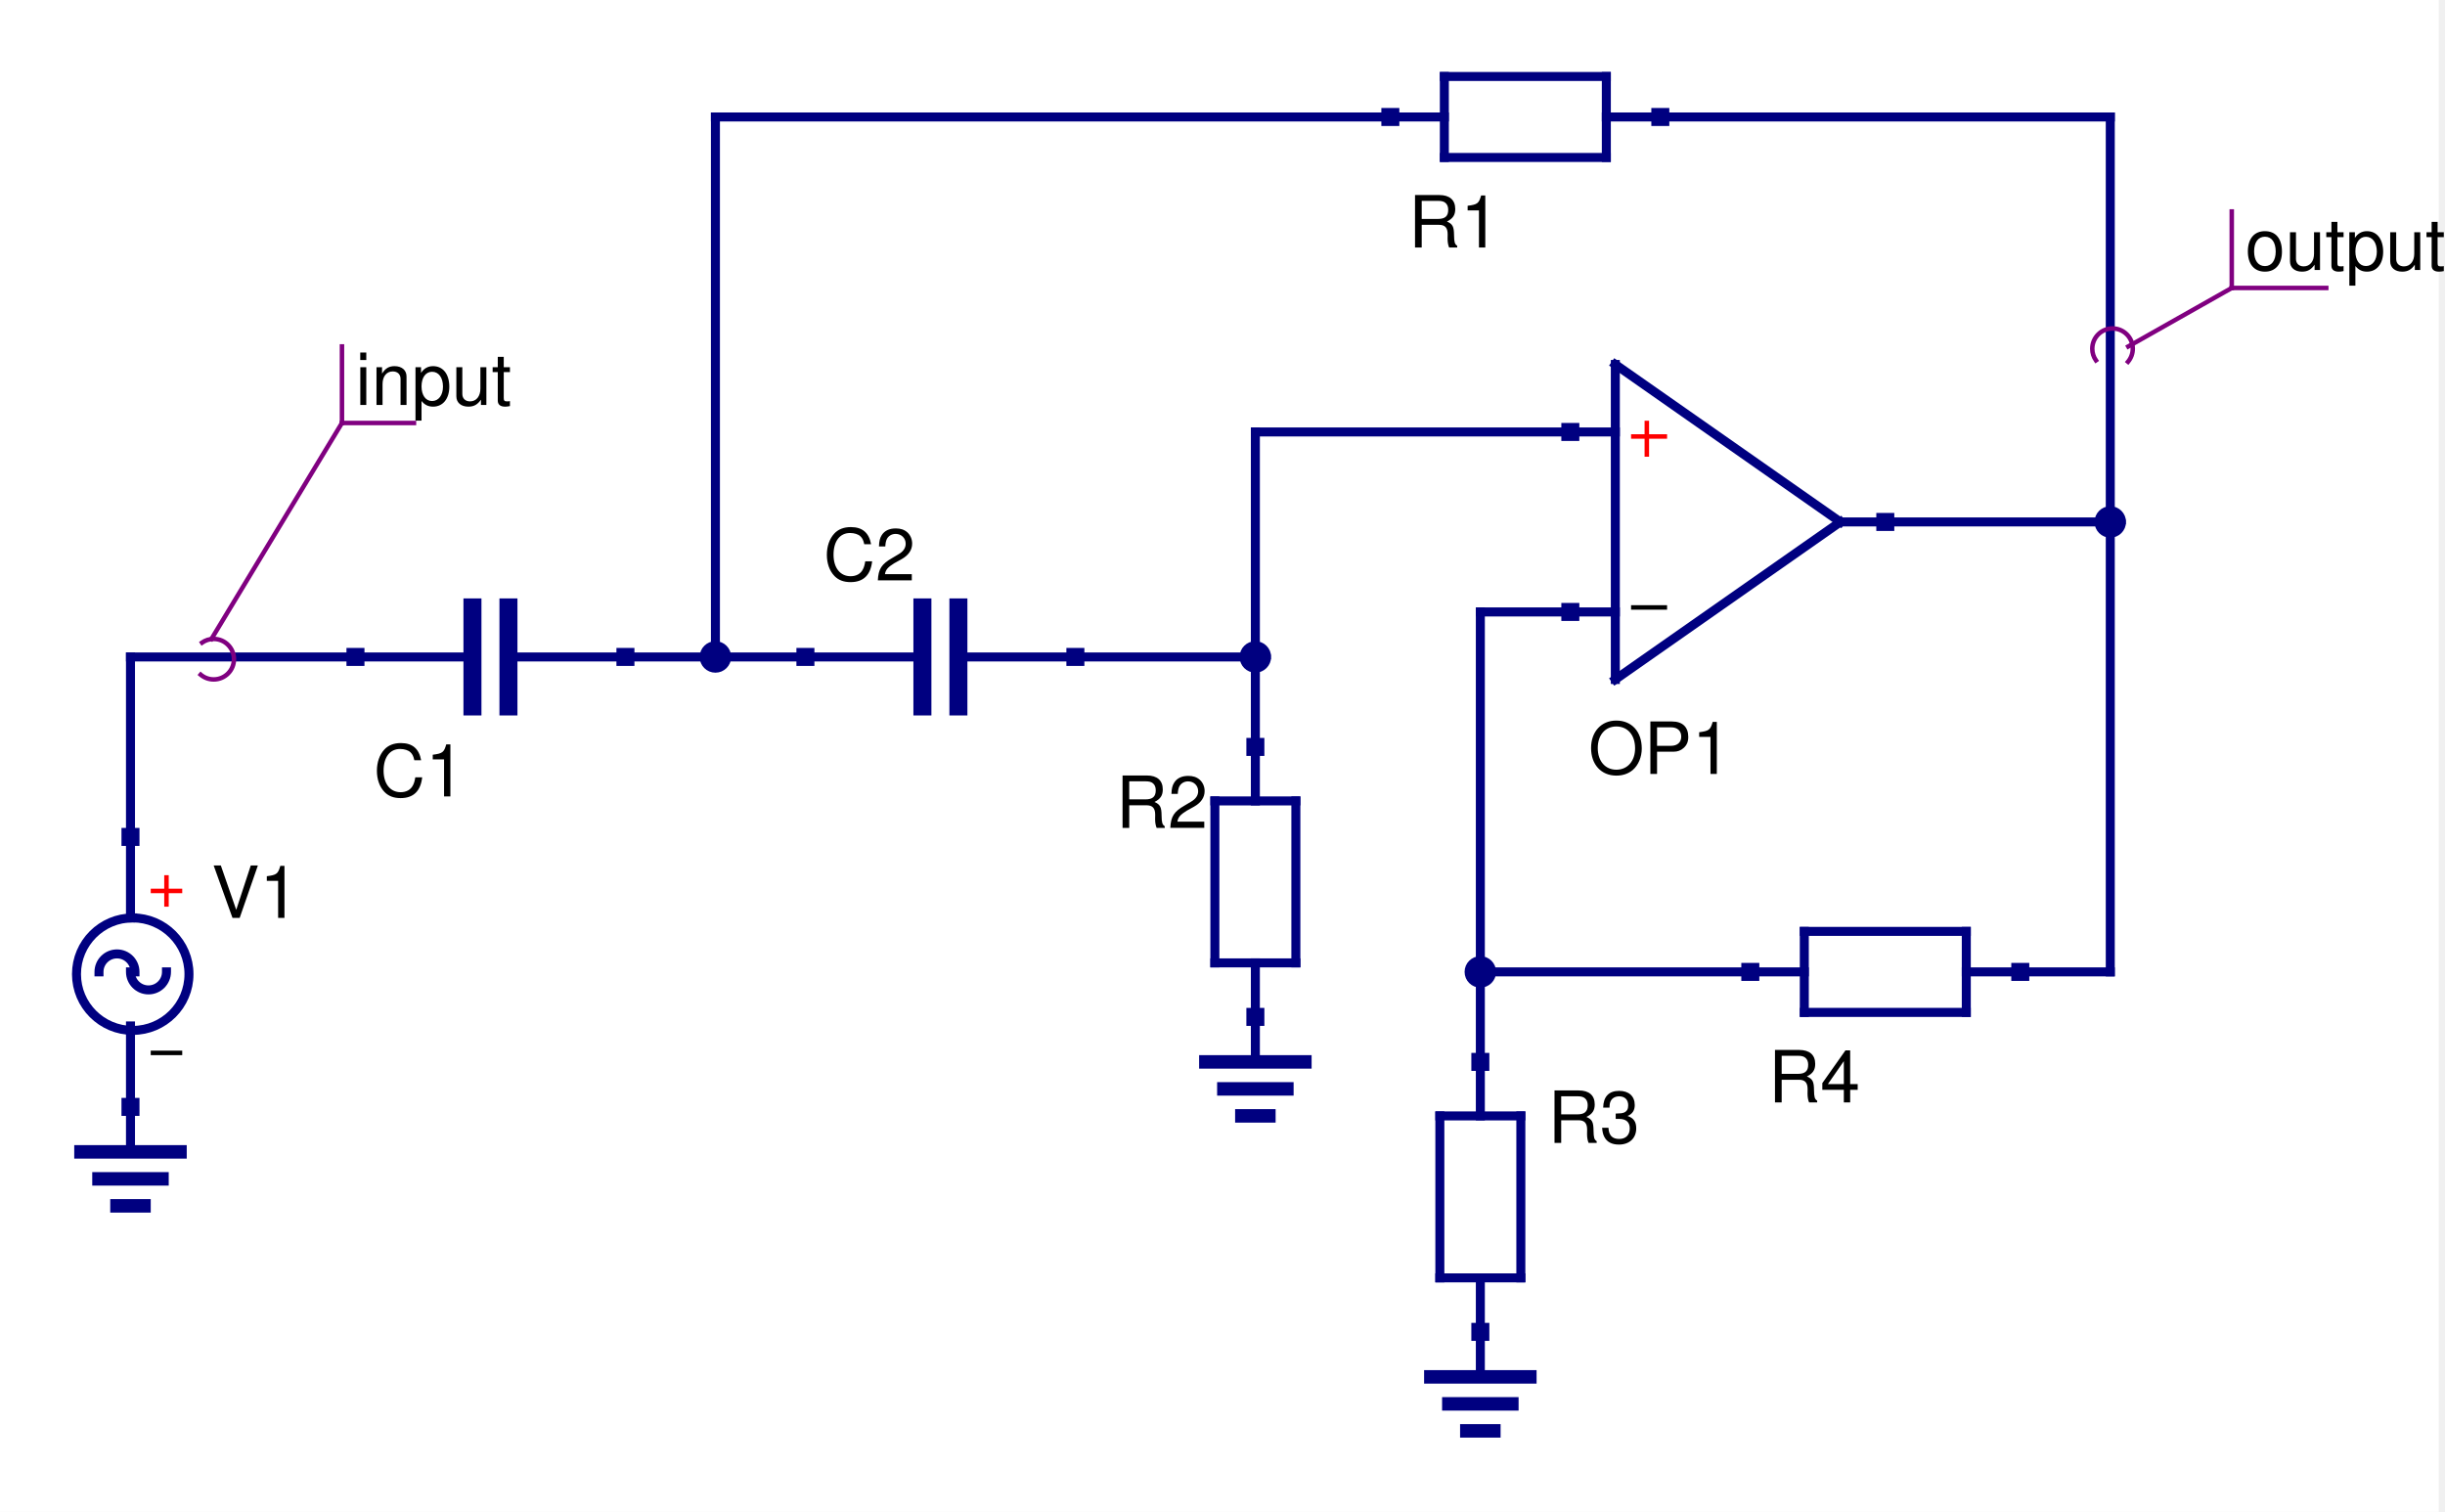
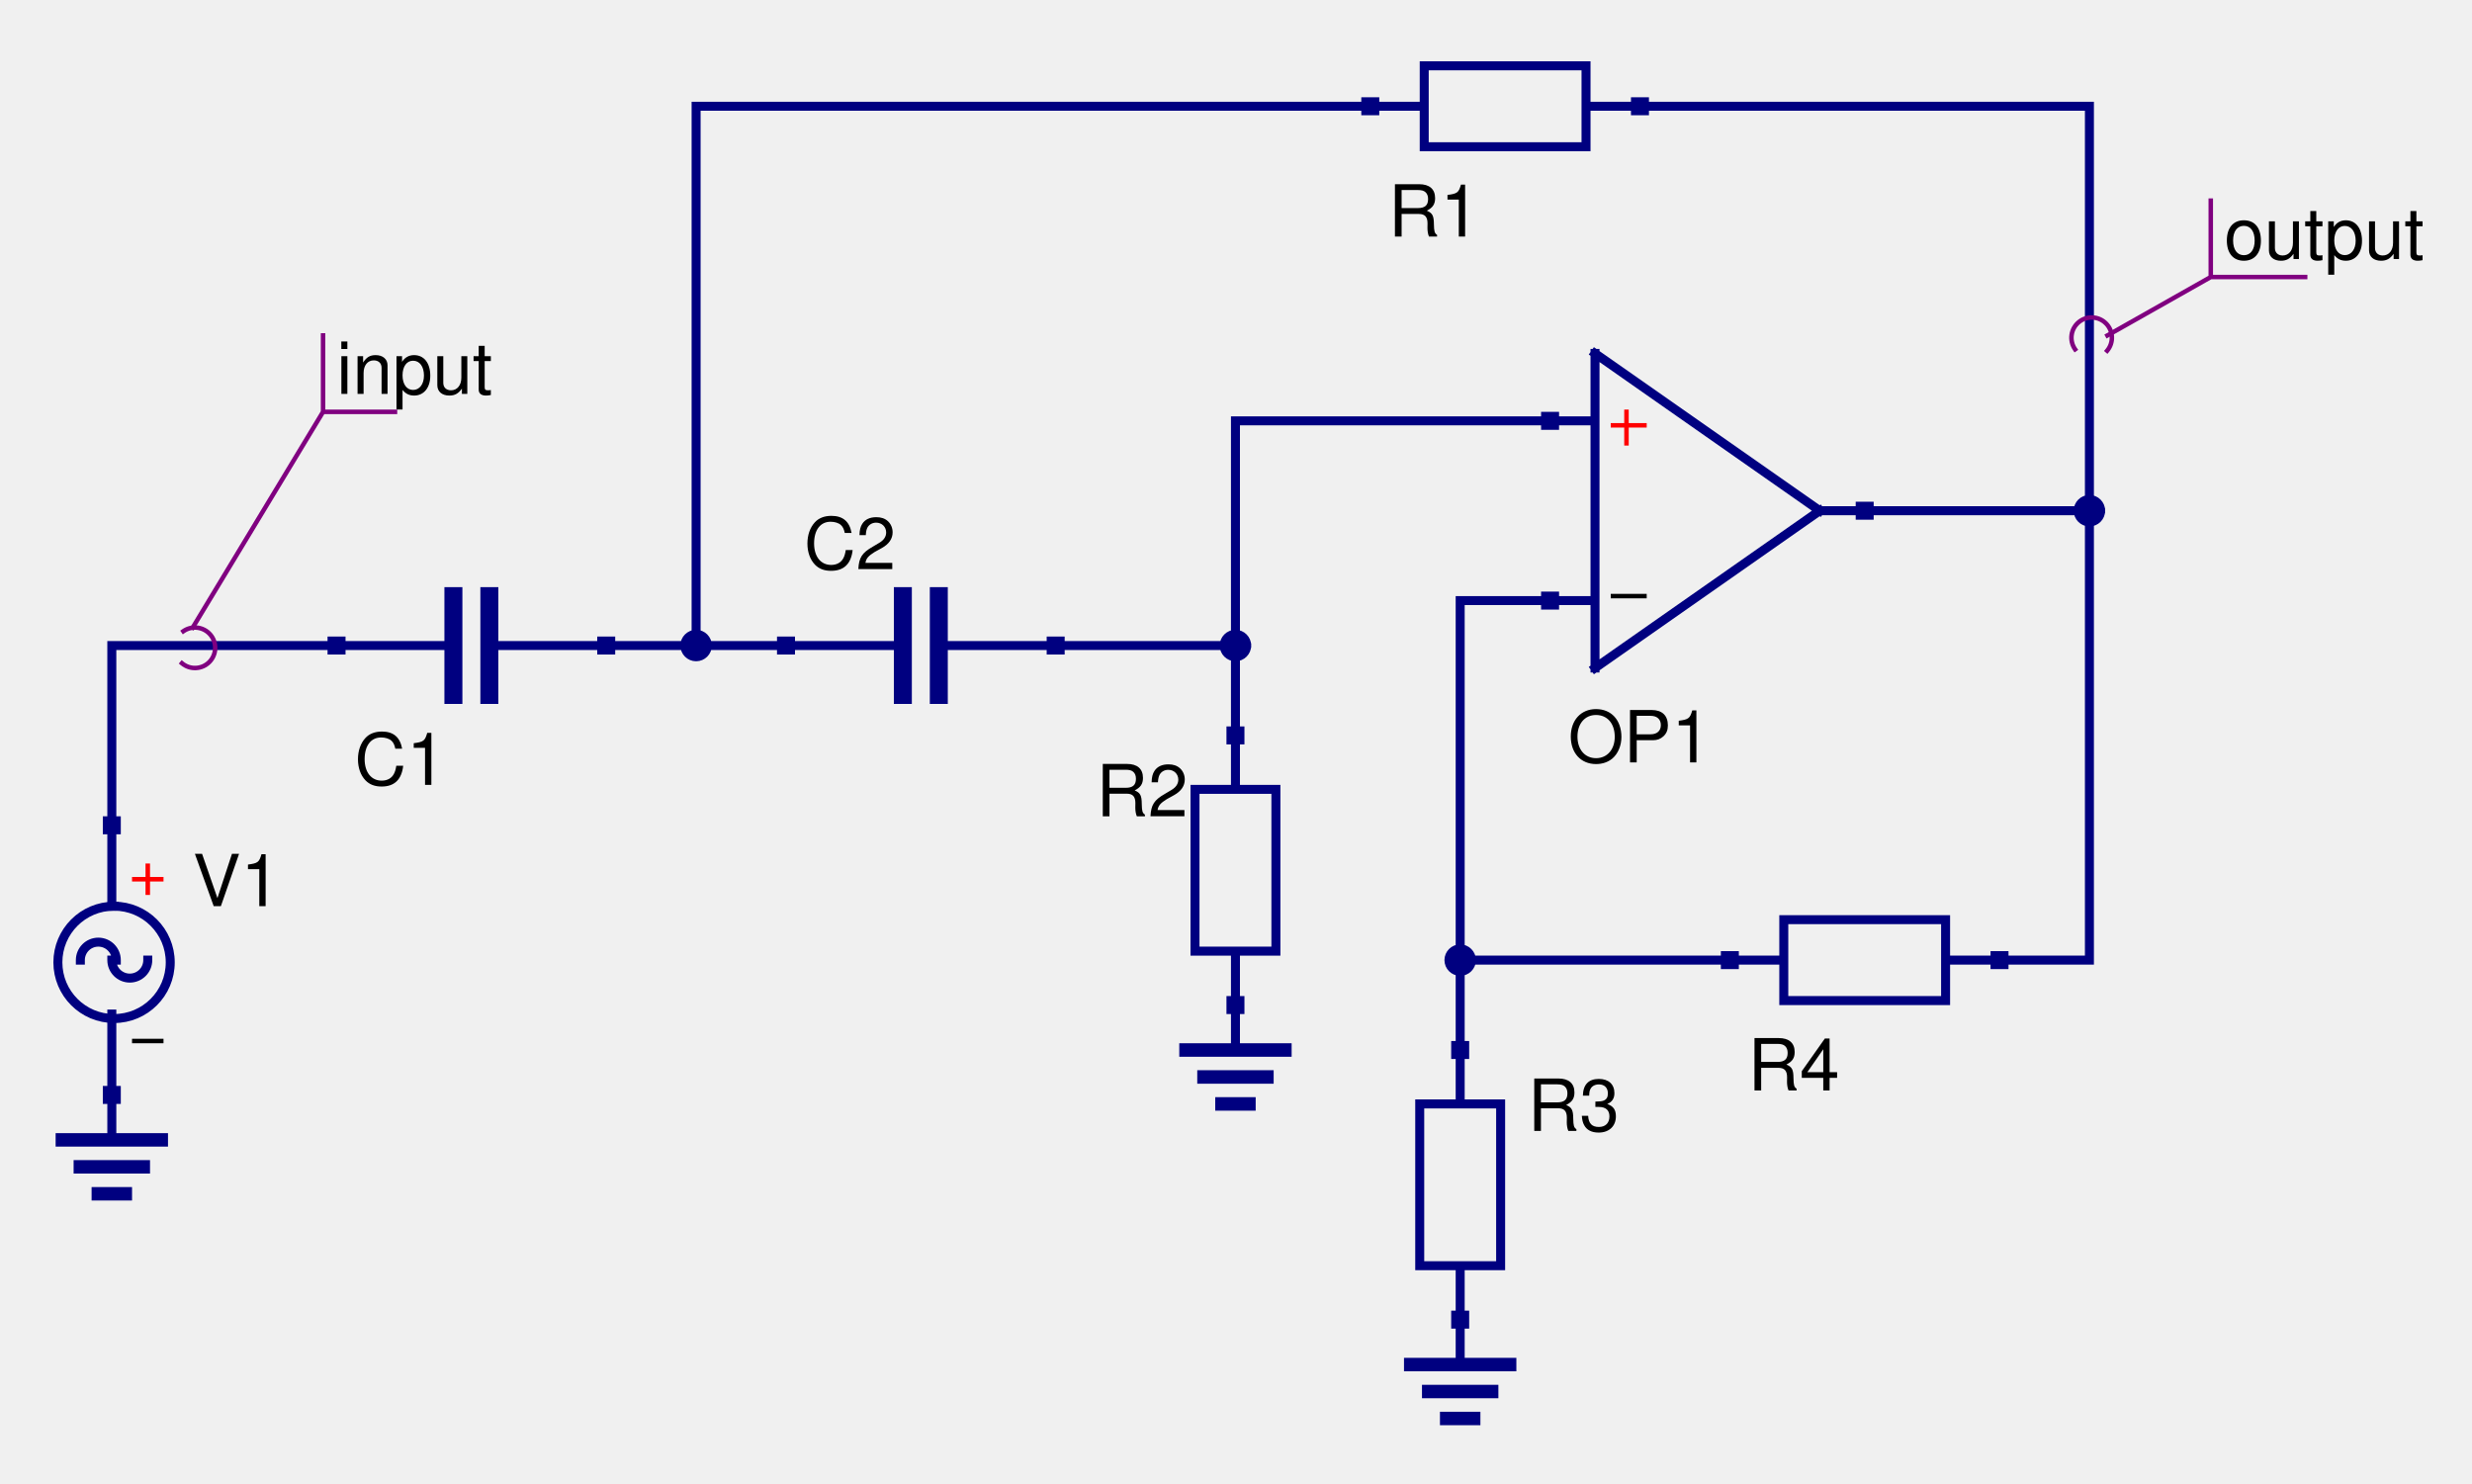
- <svg xmlns="http://www.w3.org/2000/svg" width="543.391" height="336" version="1.2" id="svg2">
-   <defs id="defs8" />
-   <g id="g10" style="fill:none;stroke:#000000;stroke-width:1;stroke-linecap:square;stroke-linejoin:bevel">
-     <g font-size="16" font-weight="400" font-style="normal" id="g12" style="font-size:16px;font-style:normal;font-weight:400;fill:#ffffff;fill-opacity:1;stroke:none;font-family:Helvetica">
-       <path vector-effect="non-scaling-stroke" d="M 0,0 542,0 542,336 0,336 0,0" id="path14" style="fill-rule:evenodd" />
+ <svg xmlns="http://www.w3.org/2000/svg" width="550" height="330" version="1.2">
+   <g font-size="16" font-weight="400" style="fill:none;stroke:#000;stroke-width:1;stroke-linecap:square;stroke-linejoin:bevel">
+     <g style="font-style:normal;font-weight:400;font-size:16px;font-family:Helvetica;fill:none;stroke:navy;stroke-width:2;stroke-linecap:square;stroke-linejoin:bevel;stroke-opacity:1">
+       <path d="M279 226v10" style="fill:none" transform="translate(-4.122 -2.355)" />
    </g>
-     <g font-size="16" font-weight="400" font-style="normal" id="g16" style="font-size:16px;font-style:normal;font-weight:400;fill:none;stroke:#000080;stroke-width:2;stroke-linecap:square;stroke-linejoin:bevel;stroke-opacity:1;font-family:Helvetica">
-       <polyline vector-effect="none" points="279,226 279,236 " id="polyline18" style="fill:none" />
+     <g style="font-style:normal;font-weight:400;font-size:16px;font-family:Helvetica;fill:none;stroke:navy;stroke-width:3;stroke-linecap:square;stroke-linejoin:bevel;stroke-opacity:1">
+       <path d="M268 236h22m-18 6h14m-10 6h6" style="fill:none" transform="translate(-4.122 -2.355)" />
    </g>
-     <g font-size="16" font-weight="400" font-style="normal" id="g20" style="font-size:16px;font-style:normal;font-weight:400;fill:none;stroke:#000080;stroke-width:3;stroke-linecap:square;stroke-linejoin:bevel;stroke-opacity:1;font-family:Helvetica">
-       <polyline vector-effect="none" points="268,236 290,236 " id="polyline22" style="fill:none" />
-       <polyline vector-effect="none" points="272,242 286,242 " id="polyline24" style="fill:none" />
-       <polyline vector-effect="none" points="276,248 282,248 " id="polyline26" style="fill:none" />
+     <g style="font-style:normal;font-weight:400;font-size:16px;font-family:Helvetica;fill:none;stroke:navy;stroke-width:2;stroke-linecap:square;stroke-linejoin:bevel;stroke-opacity:1">
+       <path d="M29 246v10" style="fill:none" transform="translate(-4.122 -2.355)" />
    </g>
-     <g font-size="16" font-weight="400" font-style="normal" id="g28" style="font-size:16px;font-style:normal;font-weight:400;fill:none;stroke:#000080;stroke-width:2;stroke-linecap:square;stroke-linejoin:bevel;stroke-opacity:1;font-family:Helvetica">
-       <polyline vector-effect="none" points="29,246 29,256 " id="polyline30" style="fill:none" />
+     <g style="font-style:normal;font-weight:400;font-size:16px;font-family:Helvetica;fill:none;stroke:navy;stroke-width:3;stroke-linecap:square;stroke-linejoin:bevel;stroke-opacity:1">
+       <path d="M18 256h22m-18 6h14m-10 6h6" style="fill:none" transform="translate(-4.122 -2.355)" />
    </g>
-     <g font-size="16" font-weight="400" font-style="normal" id="g32" style="font-size:16px;font-style:normal;font-weight:400;fill:none;stroke:#000080;stroke-width:3;stroke-linecap:square;stroke-linejoin:bevel;stroke-opacity:1;font-family:Helvetica">
-       <polyline vector-effect="none" points="18,256 40,256 " id="polyline34" style="fill:none" />
-       <polyline vector-effect="none" points="22,262 36,262 " id="polyline36" style="fill:none" />
-       <polyline vector-effect="none" points="26,268 32,268 " id="polyline38" style="fill:none" />
+     <g style="font-style:normal;font-weight:400;font-size:16px;font-family:Helvetica;fill:none;stroke:navy;stroke-width:4;stroke-linecap:square;stroke-linejoin:bevel;stroke-opacity:1">
+       <path d="M105 135v22m8-22v22" style="fill:none" transform="translate(-4.122 -2.355)" />
    </g>
-     <g font-size="16" font-weight="400" font-style="normal" id="g40" style="font-size:16px;font-style:normal;font-weight:400;fill:none;stroke:#000080;stroke-width:4;stroke-linecap:square;stroke-linejoin:bevel;stroke-opacity:1;font-family:Helvetica">
-       <polyline vector-effect="none" points="105,135 105,157 " id="polyline42" style="fill:none" />
-       <polyline vector-effect="none" points="113,135 113,157 " id="polyline44" style="fill:none" />
+     <g style="font-style:normal;font-weight:400;font-size:16px;font-family:Helvetica;fill:none;stroke:navy;stroke-width:2;stroke-linecap:square;stroke-linejoin:bevel;stroke-opacity:1">
+       <path d="M79 146h26m8 0h26" style="fill:none" transform="translate(-4.122 -2.355)" />
    </g>
-     <g font-size="16" font-weight="400" font-style="normal" id="g46" style="font-size:16px;font-style:normal;font-weight:400;fill:none;stroke:#000080;stroke-width:2;stroke-linecap:square;stroke-linejoin:bevel;stroke-opacity:1;font-family:Helvetica">
-       <polyline vector-effect="none" points="79,146 105,146 " id="polyline48" style="fill:none" />
-       <polyline vector-effect="none" points="113,146 139,146 " id="polyline50" style="fill:none" />
+     <g style="font-style:normal;font-weight:400;font-size:16px;font-family:Helvetica;fill:none;stroke:#000;stroke-width:1;stroke-linecap:square;stroke-linejoin:bevel;stroke-opacity:1">
+       <text xml:space="preserve" x="83" y="177" font-size="16" style="font-style:normal;font-weight:400;font-size:16px;line-height:0%;font-family:Helvetica;fill:#000;fill-opacity:1;stroke:none" transform="translate(-4.122 -2.355)">C1</text>
    </g>
-     <g font-size="16" font-weight="400" font-style="normal" id="g52" style="font-size:16px;font-style:normal;font-weight:400;fill:none;stroke:#000000;stroke-width:1;stroke-linecap:square;stroke-linejoin:bevel;stroke-opacity:1;font-family:Helvetica">
-       <text xml:space="preserve" x="83" y="177" font-size="16" font-weight="400" font-style="normal" id="text54" style="font-size:16px;font-style:normal;font-weight:400;fill:#000000;fill-opacity:1;stroke:none;font-family:Helvetica">C1</text>
+     <g style="font-style:normal;font-weight:400;font-size:16px;font-family:Helvetica;fill:none;stroke:navy;stroke-width:4;stroke-linecap:square;stroke-linejoin:bevel;stroke-opacity:1">
+       <path d="M205 157v-22m8 22v-22" style="fill:none" transform="translate(-4.122 -2.355)" />
    </g>
-     <g font-size="16" font-weight="400" font-style="normal" id="g56" style="font-size:16px;font-style:normal;font-weight:400;fill:none;stroke:#000080;stroke-width:4;stroke-linecap:square;stroke-linejoin:bevel;stroke-opacity:1;font-family:Helvetica">
-       <polyline vector-effect="none" points="205,157 205,135 " id="polyline58" style="fill:none" />
-       <polyline vector-effect="none" points="213,157 213,135 " id="polyline60" style="fill:none" />
+     <g style="font-style:normal;font-weight:400;font-size:16px;font-family:Helvetica;fill:none;stroke:navy;stroke-width:2;stroke-linecap:square;stroke-linejoin:bevel;stroke-opacity:1">
+       <path d="M179 146h26m8 0h26" style="fill:none" transform="translate(-4.122 -2.355)" />
    </g>
-     <g font-size="16" font-weight="400" font-style="normal" id="g62" style="font-size:16px;font-style:normal;font-weight:400;fill:none;stroke:#000080;stroke-width:2;stroke-linecap:square;stroke-linejoin:bevel;stroke-opacity:1;font-family:Helvetica">
-       <polyline vector-effect="none" points="179,146 205,146 " id="polyline64" style="fill:none" />
-       <polyline vector-effect="none" points="213,146 239,146 " id="polyline66" style="fill:none" />
+     <g style="font-style:normal;font-weight:400;font-size:16px;font-family:Helvetica;fill:none;stroke:#000;stroke-width:1;stroke-linecap:square;stroke-linejoin:bevel;stroke-opacity:1">
+       <text xml:space="preserve" x="183" y="129" font-size="16" style="font-style:normal;font-weight:400;font-size:16px;line-height:0%;font-family:Helvetica;fill:#000;fill-opacity:1;stroke:none" transform="translate(-4.122 -2.355)">C2</text>
    </g>
-     <g font-size="16" font-weight="400" font-style="normal" id="g68" style="font-size:16px;font-style:normal;font-weight:400;fill:none;stroke:#000000;stroke-width:1;stroke-linecap:square;stroke-linejoin:bevel;stroke-opacity:1;font-family:Helvetica">
-       <text xml:space="preserve" x="183" y="129" font-size="16" font-weight="400" font-style="normal" id="text70" style="font-size:16px;font-style:normal;font-weight:400;fill:#000000;fill-opacity:1;stroke:none;font-family:Helvetica">C2</text>
+     <g style="font-style:normal;font-weight:400;font-size:16px;font-family:Helvetica;fill:none;stroke:navy;stroke-width:2;stroke-linecap:square;stroke-linejoin:bevel;stroke-opacity:1">
+       <path d="M321 17h36m0 0v18m0 0h-36m0 0V17m-12 9h12m36 0h12" style="fill:none" transform="translate(-4.122 -2.355)" />
    </g>
-     <g font-size="16" font-weight="400" font-style="normal" id="g72" style="font-size:16px;font-style:normal;font-weight:400;fill:none;stroke:#000080;stroke-width:2;stroke-linecap:square;stroke-linejoin:bevel;stroke-opacity:1;font-family:Helvetica">
-       <polyline vector-effect="none" points="321,17 357,17 " id="polyline74" style="fill:none" />
-       <polyline vector-effect="none" points="357,17 357,35 " id="polyline76" style="fill:none" />
-       <polyline vector-effect="none" points="357,35 321,35 " id="polyline78" style="fill:none" />
-       <polyline vector-effect="none" points="321,35 321,17 " id="polyline80" style="fill:none" />
-       <polyline vector-effect="none" points="309,26 321,26 " id="polyline82" style="fill:none" />
-       <polyline vector-effect="none" points="357,26 369,26 " id="polyline84" style="fill:none" />
+     <g style="font-style:normal;font-weight:400;font-size:16px;font-family:Helvetica;fill:none;stroke:#000;stroke-width:1;stroke-linecap:square;stroke-linejoin:bevel;stroke-opacity:1">
+       <text xml:space="preserve" x="313" y="55" font-size="16" style="font-style:normal;font-weight:400;font-size:16px;line-height:0%;font-family:Helvetica;fill:#000;fill-opacity:1;stroke:none" transform="translate(-4.122 -2.355)">R1</text>
    </g>
-     <g font-size="16" font-weight="400" font-style="normal" id="g86" style="font-size:16px;font-style:normal;font-weight:400;fill:none;stroke:#000000;stroke-width:1;stroke-linecap:square;stroke-linejoin:bevel;stroke-opacity:1;font-family:Helvetica">
-       <text xml:space="preserve" x="313" y="55" font-size="16" font-weight="400" font-style="normal" id="text88" style="font-size:16px;font-style:normal;font-weight:400;fill:#000000;fill-opacity:1;stroke:none;font-family:Helvetica">R1</text>
+     <g style="font-style:normal;font-weight:400;font-size:16px;font-family:Helvetica;fill:none;stroke:navy;stroke-width:2;stroke-linecap:square;stroke-linejoin:bevel;stroke-opacity:1">
+       <path d="M288 214v-36m0 0h-18m0 0v36m0 0h18m-9 12v-12m0-36v-12" style="fill:none" transform="translate(-4.122 -2.355)" />
    </g>
-     <g font-size="16" font-weight="400" font-style="normal" id="g90" style="font-size:16px;font-style:normal;font-weight:400;fill:none;stroke:#000080;stroke-width:2;stroke-linecap:square;stroke-linejoin:bevel;stroke-opacity:1;font-family:Helvetica">
-       <polyline vector-effect="none" points="288,214 288,178 " id="polyline92" style="fill:none" />
-       <polyline vector-effect="none" points="288,178 270,178 " id="polyline94" style="fill:none" />
-       <polyline vector-effect="none" points="270,178 270,214 " id="polyline96" style="fill:none" />
-       <polyline vector-effect="none" points="270,214 288,214 " id="polyline98" style="fill:none" />
-       <polyline vector-effect="none" points="279,226 279,214 " id="polyline100" style="fill:none" />
-       <polyline vector-effect="none" points="279,178 279,166 " id="polyline102" style="fill:none" />
+     <g style="font-style:normal;font-weight:400;font-size:16px;font-family:Helvetica;fill:none;stroke:#000;stroke-width:1;stroke-linecap:square;stroke-linejoin:bevel;stroke-opacity:1">
+       <text xml:space="preserve" x="248" y="184" font-size="16" style="font-style:normal;font-weight:400;font-size:16px;line-height:0%;font-family:Helvetica;fill:#000;fill-opacity:1;stroke:none" transform="translate(-4.122 -2.355)">R2</text>
    </g>
-     <g font-size="16" font-weight="400" font-style="normal" id="g104" style="font-size:16px;font-style:normal;font-weight:400;fill:none;stroke:#000000;stroke-width:1;stroke-linecap:square;stroke-linejoin:bevel;stroke-opacity:1;font-family:Helvetica">
-       <text xml:space="preserve" x="248" y="184" font-size="16" font-weight="400" font-style="normal" id="text106" style="font-size:16px;font-style:normal;font-weight:400;fill:#000000;fill-opacity:1;stroke:none;font-family:Helvetica">R2</text>
+     <g style="font-style:normal;font-weight:400;font-size:16px;font-family:Helvetica;fill:none;stroke:navy;stroke-width:2;stroke-linecap:square;stroke-linejoin:bevel;stroke-opacity:1">
+       <path d="M437 207h-36m0 0v18m0 0h36m0 0v-18m12 9h-12m-36 0h-12" style="fill:none" transform="translate(-4.122 -2.355)" />
    </g>
-     <g font-size="16" font-weight="400" font-style="normal" id="g108" style="font-size:16px;font-style:normal;font-weight:400;fill:none;stroke:#000080;stroke-width:2;stroke-linecap:square;stroke-linejoin:bevel;stroke-opacity:1;font-family:Helvetica">
-       <polyline vector-effect="none" points="437,207 401,207 " id="polyline110" style="fill:none" />
-       <polyline vector-effect="none" points="401,207 401,225 " id="polyline112" style="fill:none" />
-       <polyline vector-effect="none" points="401,225 437,225 " id="polyline114" style="fill:none" />
-       <polyline vector-effect="none" points="437,225 437,207 " id="polyline116" style="fill:none" />
-       <polyline vector-effect="none" points="449,216 437,216 " id="polyline118" style="fill:none" />
-       <polyline vector-effect="none" points="401,216 389,216 " id="polyline120" style="fill:none" />
+     <g style="font-style:normal;font-weight:400;font-size:16px;font-family:Helvetica;fill:none;stroke:#000;stroke-width:1;stroke-linecap:square;stroke-linejoin:bevel;stroke-opacity:1">
+       <text xml:space="preserve" x="393" y="245" font-size="16" style="font-style:normal;font-weight:400;font-size:16px;line-height:0%;font-family:Helvetica;fill:#000;fill-opacity:1;stroke:none" transform="translate(-4.122 -2.355)">R4</text>
    </g>
-     <g font-size="16" font-weight="400" font-style="normal" id="g122" style="font-size:16px;font-style:normal;font-weight:400;fill:none;stroke:#000000;stroke-width:1;stroke-linecap:square;stroke-linejoin:bevel;stroke-opacity:1;font-family:Helvetica">
-       <text xml:space="preserve" x="393" y="245" font-size="16" font-weight="400" font-style="normal" id="text124" style="font-size:16px;font-style:normal;font-weight:400;fill:#000000;fill-opacity:1;stroke:none;font-family:Helvetica">R4</text>
+     <g style="font-style:normal;font-weight:400;font-size:16px;font-family:Helvetica;fill:none;stroke:navy;stroke-width:2;stroke-linecap:square;stroke-linejoin:bevel;stroke-opacity:1">
+       <path d="M320 284v-36m0 0h18m0 0v36m0 0h-18m9 12v-12m0-36v-12" style="fill:none" transform="translate(-4.122 -2.355)" />
    </g>
-     <g font-size="16" font-weight="400" font-style="normal" id="g126" style="font-size:16px;font-style:normal;font-weight:400;fill:none;stroke:#000080;stroke-width:2;stroke-linecap:square;stroke-linejoin:bevel;stroke-opacity:1;font-family:Helvetica">
-       <polyline vector-effect="none" points="320,284 320,248 " id="polyline128" style="fill:none" />
-       <polyline vector-effect="none" points="320,248 338,248 " id="polyline130" style="fill:none" />
-       <polyline vector-effect="none" points="338,248 338,284 " id="polyline132" style="fill:none" />
-       <polyline vector-effect="none" points="338,284 320,284 " id="polyline134" style="fill:none" />
-       <polyline vector-effect="none" points="329,296 329,284 " id="polyline136" style="fill:none" />
-       <polyline vector-effect="none" points="329,248 329,236 " id="polyline138" style="fill:none" />
+     <g style="font-style:normal;font-weight:400;font-size:16px;font-family:Helvetica;fill:none;stroke:#000;stroke-width:1;stroke-linecap:square;stroke-linejoin:bevel;stroke-opacity:1">
+       <text xml:space="preserve" x="344" y="254" font-size="16" style="font-style:normal;font-weight:400;font-size:16px;line-height:0%;font-family:Helvetica;fill:#000;fill-opacity:1;stroke:none" transform="translate(-4.122 -2.355)">R3</text>
    </g>
-     <g font-size="16" font-weight="400" font-style="normal" id="g140" style="font-size:16px;font-style:normal;font-weight:400;fill:none;stroke:#000000;stroke-width:1;stroke-linecap:square;stroke-linejoin:bevel;stroke-opacity:1;font-family:Helvetica">
-       <text xml:space="preserve" x="344" y="254" font-size="16" font-weight="400" font-style="normal" id="text142" style="font-size:16px;font-style:normal;font-weight:400;fill:#000000;fill-opacity:1;stroke:none;font-family:Helvetica">R3</text>
+     <g style="font-style:normal;font-weight:400;font-size:16px;font-family:Helvetica;fill:none;stroke:navy;stroke-width:2;stroke-linecap:square;stroke-linejoin:bevel;stroke-opacity:1">
+       <path d="M329 296v10" style="fill:none" transform="translate(-4.122 -2.355)" />
    </g>
-     <g font-size="16" font-weight="400" font-style="normal" id="g144" style="font-size:16px;font-style:normal;font-weight:400;fill:none;stroke:#000080;stroke-width:2;stroke-linecap:square;stroke-linejoin:bevel;stroke-opacity:1;font-family:Helvetica">
-       <polyline vector-effect="none" points="329,296 329,306 " id="polyline146" style="fill:none" />
+     <g style="font-style:normal;font-weight:400;font-size:16px;font-family:Helvetica;fill:none;stroke:navy;stroke-width:3;stroke-linecap:square;stroke-linejoin:bevel;stroke-opacity:1">
+       <path d="M318 306h22m-18 6h14m-10 6h6" style="fill:none" transform="translate(-4.122 -2.355)" />
    </g>
-     <g font-size="16" font-weight="400" font-style="normal" id="g148" style="font-size:16px;font-style:normal;font-weight:400;fill:none;stroke:#000080;stroke-width:3;stroke-linecap:square;stroke-linejoin:bevel;stroke-opacity:1;font-family:Helvetica">
-       <polyline vector-effect="none" points="318,306 340,306 " id="polyline150" style="fill:none" />
-       <polyline vector-effect="none" points="322,312 336,312 " id="polyline152" style="fill:none" />
-       <polyline vector-effect="none" points="326,318 332,318 " id="polyline154" style="fill:none" />
+     <g style="font-style:normal;font-weight:400;font-size:16px;font-family:Helvetica;fill:none;stroke:navy;stroke-width:2;stroke-linecap:square;stroke-linejoin:bevel;stroke-opacity:1">
+       <path d="M29 246v-18m0-42v18" style="fill:none" transform="translate(-4.122 -2.355)" />
    </g>
-     <g font-size="16" font-weight="400" font-style="normal" id="g156" style="font-size:16px;font-style:normal;font-weight:400;fill:none;stroke:#000080;stroke-width:2;stroke-linecap:square;stroke-linejoin:bevel;stroke-opacity:1;font-family:Helvetica">
-       <polyline vector-effect="none" points="29,246 29,228 " id="polyline158" style="fill:none" />
-       <polyline vector-effect="none" points="29,186 29,204 " id="polyline160" style="fill:none" />
+     <g style="font-style:normal;font-weight:400;font-size:16px;font-family:Helvetica;fill:none;stroke:red;stroke-width:1;stroke-linecap:square;stroke-linejoin:bevel;stroke-opacity:1">
+       <path d="M34 198h6m-3-3v6" style="fill:none" transform="translate(-4.122 -2.355)" />
    </g>
-     <g font-size="16" font-weight="400" font-style="normal" id="g162" style="font-size:16px;font-style:normal;font-weight:400;fill:none;stroke:#ff0000;stroke-width:1;stroke-linecap:square;stroke-linejoin:bevel;stroke-opacity:1;font-family:Helvetica">
-       <polyline vector-effect="none" points="34,198 40,198 " id="polyline164" style="fill:none" />
-       <polyline vector-effect="none" points="37,195 37,201 " id="polyline166" style="fill:none" />
+     <g style="font-style:normal;font-weight:400;font-size:16px;font-family:Helvetica;fill:none;stroke:#000;stroke-width:1;stroke-linecap:square;stroke-linejoin:bevel;stroke-opacity:1">
+       <path d="M34 234h6" style="fill:none" transform="translate(-4.122 -2.355)" />
    </g>
-     <g font-size="16" font-weight="400" font-style="normal" id="g168" style="font-size:16px;font-style:normal;font-weight:400;fill:none;stroke:#000000;stroke-width:1;stroke-linecap:square;stroke-linejoin:bevel;stroke-opacity:1;font-family:Helvetica">
-       <polyline vector-effect="none" points="34,234 40,234 " id="polyline170" style="fill:none" />
+     <g style="font-style:normal;font-weight:400;font-size:16px;font-family:Helvetica;fill:none;stroke:navy;stroke-width:2;stroke-linecap:square;stroke-linejoin:bevel;stroke-opacity:1">
+       <path d="M25.378 201.645c-6.904 0-12.5 5.596-12.5 12.5s5.596 12.5 12.5 12.5 12.5-5.596 12.5-12.5-5.596-12.5-12.5-12.5" />
+       <path d="M25.878 213.645a4 4 0 0 0-8 0m7 0a4 4 0 0 0 8 0" />
    </g>
-     <g font-size="16" font-weight="400" font-style="normal" id="g172" style="font-size:16px;font-style:normal;font-weight:400;fill:none;stroke:#000080;stroke-width:2;stroke-linecap:square;stroke-linejoin:bevel;stroke-opacity:1;font-family:Helvetica">
-       <path vector-effect="none" d="M 29.5,204 C 22.596,204 17,209.596 17,216.5 17,223.404 22.596,229 29.5,229 36.404,229 42,223.404 42,216.5 42,209.596 36.404,204 29.5,204" id="path174" />
-       <path vector-effect="none" d="m 30,216 c 0,-2.209 -1.791,-4 -4,-4 -2.209,0 -4,1.791 -4,4" id="path176" />
-       <path vector-effect="none" d="m 29,216 c 0,2.209 1.791,4 4,4 2.209,0 4,-1.791 4,-4" id="path178" />
+     <g style="font-style:normal;font-weight:400;font-size:16px;font-family:Helvetica;fill:none;stroke:#000;stroke-width:1;stroke-linecap:square;stroke-linejoin:bevel;stroke-opacity:1">
+       <text xml:space="preserve" x="47" y="204" font-size="16" style="font-style:normal;font-weight:400;font-size:16px;line-height:0%;font-family:Helvetica;fill:#000;fill-opacity:1;stroke:none" transform="translate(-4.122 -2.355)">V1</text>
    </g>
-     <g font-size="16" font-weight="400" font-style="normal" id="g180" style="font-size:16px;font-style:normal;font-weight:400;fill:none;stroke:#000000;stroke-width:1;stroke-linecap:square;stroke-linejoin:bevel;stroke-opacity:1;font-family:Helvetica">
-       <text xml:space="preserve" x="47" y="204" font-size="16" font-weight="400" font-style="normal" id="text182" style="font-size:16px;font-style:normal;font-weight:400;fill:#000000;fill-opacity:1;stroke:none;font-family:Helvetica">V1</text>
+     <g style="font-style:normal;font-weight:400;font-size:16px;font-family:Helvetica;fill:none;stroke:navy;stroke-width:2;stroke-linecap:square;stroke-linejoin:bevel;stroke-opacity:1">
+       <path d="M349 96h10m-10 40h10m50-20h10m-60-35v70m0-70 50 35m-50 35 50-35" style="fill:none" transform="translate(-4.122 -2.355)" />
    </g>
-     <g font-size="16" font-weight="400" font-style="normal" id="g184" style="font-size:16px;font-style:normal;font-weight:400;fill:none;stroke:#000080;stroke-width:2;stroke-linecap:square;stroke-linejoin:bevel;stroke-opacity:1;font-family:Helvetica">
-       <polyline vector-effect="none" points="349,96 359,96 " id="polyline186" style="fill:none" />
-       <polyline vector-effect="none" points="349,136 359,136 " id="polyline188" style="fill:none" />
-       <polyline vector-effect="none" points="409,116 419,116 " id="polyline190" style="fill:none" />
-       <polyline vector-effect="none" points="359,81 359,151 " id="polyline192" style="fill:none" />
-       <polyline vector-effect="none" points="359,81 409,116 " id="polyline194" style="fill:none" />
-       <polyline vector-effect="none" points="359,151 409,116 " id="polyline196" style="fill:none" />
+     <g style="font-style:normal;font-weight:400;font-size:16px;font-family:Helvetica;fill:none;stroke:#000;stroke-width:1;stroke-linecap:square;stroke-linejoin:bevel;stroke-opacity:1">
+       <path d="M363 135h7" style="fill:none" transform="translate(-4.122 -2.355)" />
    </g>
-     <g font-size="16" font-weight="400" font-style="normal" id="g198" style="font-size:16px;font-style:normal;font-weight:400;fill:none;stroke:#000000;stroke-width:1;stroke-linecap:square;stroke-linejoin:bevel;stroke-opacity:1;font-family:Helvetica">
-       <polyline vector-effect="none" points="363,135 370,135 " id="polyline200" style="fill:none" />
+     <g style="font-style:normal;font-weight:400;font-size:16px;font-family:Helvetica;fill:none;stroke:red;stroke-width:1;stroke-linecap:square;stroke-linejoin:bevel;stroke-opacity:1">
+       <path d="M363 97h7m-4-3v7" style="fill:none" transform="translate(-4.122 -2.355)" />
    </g>
-     <g font-size="16" font-weight="400" font-style="normal" id="g202" style="font-size:16px;font-style:normal;font-weight:400;fill:none;stroke:#ff0000;stroke-width:1;stroke-linecap:square;stroke-linejoin:bevel;stroke-opacity:1;font-family:Helvetica">
-       <polyline vector-effect="none" points="363,97 370,97 " id="polyline204" style="fill:none" />
-       <polyline vector-effect="none" points="366,94 366,101 " id="polyline206" style="fill:none" />
+     <g style="font-style:normal;font-weight:400;font-size:16px;font-family:Helvetica;fill:none;stroke:#000;stroke-width:1;stroke-linecap:square;stroke-linejoin:bevel;stroke-opacity:1">
+       <text xml:space="preserve" x="353" y="172" font-size="16" style="font-style:normal;font-weight:400;font-size:16px;line-height:0%;font-family:Helvetica;fill:#000;fill-opacity:1;stroke:none" transform="translate(-4.122 -2.355)">OP1</text>
    </g>
-     <g font-size="16" font-weight="400" font-style="normal" id="g208" style="font-size:16px;font-style:normal;font-weight:400;fill:none;stroke:#000000;stroke-width:1;stroke-linecap:square;stroke-linejoin:bevel;stroke-opacity:1;font-family:Helvetica">
-       <text xml:space="preserve" x="353" y="172" font-size="16" font-weight="400" font-style="normal" id="text210" style="font-size:16px;font-style:normal;font-weight:400;fill:#000000;fill-opacity:1;stroke:none;font-family:Helvetica">OP1</text>
+     <g style="font-style:normal;font-weight:400;font-size:16px;font-family:Helvetica;fill:none;stroke:navy;stroke-width:2;stroke-linecap:square;stroke-linejoin:bevel;stroke-opacity:1">
+       <path d="M369 26h100m0 0v90" style="fill:none" transform="translate(-4.122 -2.355)" />
    </g>
-     <g font-size="16" font-weight="400" font-style="normal" id="g212" style="font-size:16px;font-style:normal;font-weight:400;fill:none;stroke:#000080;stroke-width:2;stroke-linecap:square;stroke-linejoin:bevel;stroke-opacity:1;font-family:Helvetica">
-       <polyline vector-effect="none" points="369,26 469,26 " id="polyline214" style="fill:none" />
-       <polyline vector-effect="none" points="469,26 469,116 " id="polyline216" style="fill:none" />
+     <g style="font-style:normal;font-weight:400;font-size:16px;font-family:Helvetica;fill:none;stroke:#000;stroke-width:1;stroke-linecap:square;stroke-linejoin:bevel;stroke-opacity:1">
+       <text xml:space="preserve" x="499" y="60" font-size="16" style="font-style:normal;font-weight:400;font-size:16px;line-height:0%;font-family:Helvetica;fill:#000;fill-opacity:1;stroke:none" transform="translate(-4.122 -2.355)">output</text>
    </g>
-     <g font-size="16" font-weight="400" font-style="normal" id="g218" style="font-size:16px;font-style:normal;font-weight:400;fill:none;stroke:#000000;stroke-width:1;stroke-linecap:square;stroke-linejoin:bevel;stroke-opacity:1;font-family:Helvetica">
-       <text xml:space="preserve" x="499" y="60" font-size="16" font-weight="400" font-style="normal" id="text220" style="font-size:16px;font-style:normal;font-weight:400;fill:#000000;fill-opacity:1;stroke:none;font-family:Helvetica">output</text>
+     <g style="font-style:normal;font-weight:400;font-size:16px;font-family:Helvetica;fill:none;stroke:purple;stroke-width:1;stroke-linecap:square;stroke-linejoin:bevel;stroke-opacity:1">
+       <path d="M468.825 78.038a4.5 4.5 0 1 0-7.133-.311" vector-effect="non-scaling-stroke" />
+       <path d="M496 64h21m-21 0V47m-23 30 23-13" style="fill:none" transform="translate(-4.122 -2.355)" vector-effect="non-scaling-stroke" />
    </g>
-     <g font-size="16" font-weight="400" font-style="normal" id="g222" style="font-size:16px;font-style:normal;font-weight:400;fill:none;stroke:#800080;stroke-width:1;stroke-linecap:square;stroke-linejoin:bevel;stroke-opacity:1;font-family:Helvetica">
-       <path vector-effect="non-scaling-stroke" d="M 472.947,80.393 C 473.604,79.61 474,78.601 474,77.5 c 0,-2.485 -2.015,-4.5 -4.5,-4.5 -2.485,0 -4.5,2.015 -4.5,4.5 0,0.961 0.301,1.851 0.814,2.582" id="path224" />
-       <polyline vector-effect="non-scaling-stroke" points="496,64 517,64 " id="polyline226" style="fill:none" />
-       <polyline vector-effect="non-scaling-stroke" points="496,64 496,47 " id="polyline228" style="fill:none" />
-       <polyline vector-effect="non-scaling-stroke" points="473,77 496,64 " id="polyline230" style="fill:none" />
+     <g style="font-style:normal;font-weight:400;font-size:16px;font-family:Helvetica;fill:none;stroke:navy;stroke-width:2;stroke-linecap:square;stroke-linejoin:bevel;stroke-opacity:1">
+       <path d="M419 116h50m-20 100h20m0-100v100m-190-70v20m-40-20h40m-140 0h20m0 0h20M159 26v120m0-120h150m-30 70v50m0-50h70m-20 40v80m0-80h20m-20 80h60M29 146v40m0-40h50" style="fill:none" transform="translate(-4.122 -2.355)" />
    </g>
-     <g font-size="16" font-weight="400" font-style="normal" id="g232" style="font-size:16px;font-style:normal;font-weight:400;fill:none;stroke:#000080;stroke-width:2;stroke-linecap:square;stroke-linejoin:bevel;stroke-opacity:1;font-family:Helvetica">
-       <polyline vector-effect="none" points="419,116 469,116 " id="polyline234" style="fill:none" />
-       <polyline vector-effect="none" points="449,216 469,216 " id="polyline236" style="fill:none" />
-       <polyline vector-effect="none" points="469,116 469,216 " id="polyline238" style="fill:none" />
-       <polyline vector-effect="none" points="279,146 279,166 " id="polyline240" style="fill:none" />
-       <polyline vector-effect="none" points="239,146 279,146 " id="polyline242" style="fill:none" />
-       <polyline vector-effect="none" points="139,146 159,146 " id="polyline244" style="fill:none" />
-       <polyline vector-effect="none" points="159,146 179,146 " id="polyline246" style="fill:none" />
-       <polyline vector-effect="none" points="159,26 159,146 " id="polyline248" style="fill:none" />
-       <polyline vector-effect="none" points="159,26 309,26 " id="polyline250" style="fill:none" />
-       <polyline vector-effect="none" points="279,96 279,146 " id="polyline252" style="fill:none" />
-       <polyline vector-effect="none" points="279,96 349,96 " id="polyline254" style="fill:none" />
-       <polyline vector-effect="none" points="329,136 329,216 " id="polyline256" style="fill:none" />
-       <polyline vector-effect="none" points="329,136 349,136 " id="polyline258" style="fill:none" />
-       <polyline vector-effect="none" points="329,216 389,216 " id="polyline260" style="fill:none" />
-       <polyline vector-effect="none" points="29,146 29,186 " id="polyline262" style="fill:none" />
-       <polyline vector-effect="none" points="29,146 79,146 " id="polyline264" style="fill:none" />
+     <g style="font-style:normal;font-weight:400;font-size:16px;font-family:Helvetica;fill:none;stroke:#000;stroke-width:1;stroke-linecap:square;stroke-linejoin:bevel;stroke-opacity:1">
+       <text xml:space="preserve" x="79" y="90" font-size="16" style="font-style:normal;font-weight:400;font-size:16px;line-height:0%;font-family:Helvetica;fill:#000;fill-opacity:1;stroke:none" transform="translate(-4.122 -2.355)">input</text>
    </g>
-     <g font-size="16" font-weight="400" font-style="normal" id="g266" style="font-size:16px;font-style:normal;font-weight:400;fill:none;stroke:#000000;stroke-width:1;stroke-linecap:square;stroke-linejoin:bevel;stroke-opacity:1;font-family:Helvetica">
-       <text xml:space="preserve" x="79" y="90" font-size="16" font-weight="400" font-style="normal" id="text268" style="font-size:16px;font-style:normal;font-weight:400;fill:#000000;fill-opacity:1;stroke:none;font-family:Helvetica">input</text>
+     <g style="font-style:normal;font-weight:400;font-size:16px;font-family:Helvetica;fill:none;stroke:purple;stroke-width:1;stroke-linecap:square;stroke-linejoin:bevel;stroke-opacity:1">
+       <path d="M40.485 147.592a4.5 4.5 0 1 0 .311-7.133" vector-effect="non-scaling-stroke" />
+       <path d="M76 94h16m-16 0V77m-29 65 29-48" style="fill:none" transform="translate(-4.122 -2.355)" vector-effect="non-scaling-stroke" />
    </g>
-     <g font-size="16" font-weight="400" font-style="normal" id="g270" style="font-size:16px;font-style:normal;font-weight:400;fill:none;stroke:#800080;stroke-width:1;stroke-linecap:square;stroke-linejoin:bevel;stroke-opacity:1;font-family:Helvetica">
-       <path vector-effect="non-scaling-stroke" d="m 44.607,149.947 c 0.782,0.657 1.791,1.053 2.893,1.053 2.485,0 4.5,-2.015 4.5,-4.5 0,-2.485 -2.015,-4.5 -4.5,-4.5 -0.961,0 -1.851,0.301 -2.582,0.814" id="path272" />
-       <polyline vector-effect="non-scaling-stroke" points="76,94 92,94 " id="polyline274" style="fill:none" />
-       <polyline vector-effect="non-scaling-stroke" points="76,94 76,77 " id="polyline276" style="fill:none" />
-       <polyline vector-effect="non-scaling-stroke" points="47,142 76,94 " id="polyline278" style="fill:none" />
+     <g style="font-style:normal;font-weight:400;font-size:16px;font-family:Helvetica;fill:none;stroke:navy;stroke-width:2;stroke-linecap:square;stroke-linejoin:bevel;stroke-opacity:1">
+       <path d="M329 216v20" style="fill:none" transform="translate(-4.122 -2.355)" />
    </g>
-     <g font-size="16" font-weight="400" font-style="normal" id="g280" style="font-size:16px;font-style:normal;font-weight:400;fill:none;stroke:#000080;stroke-width:2;stroke-linecap:square;stroke-linejoin:bevel;stroke-opacity:1;font-family:Helvetica">
-       <polyline vector-effect="none" points="329,216 329,236 " id="polyline282" style="fill:none" />
+     <g style="font-style:normal;font-weight:400;font-size:16px;font-family:Helvetica;fill:navy;fill-opacity:1;stroke:none">
+       <path d="M347 134h4v4h-4z" style="fill-rule:evenodd" transform="translate(-4.122 -2.355)" vector-effect="non-scaling-stroke" />
    </g>
-     <g font-size="16" font-weight="400" font-style="normal" id="g284" style="font-size:16px;font-style:normal;font-weight:400;fill:#000080;fill-opacity:1;stroke:none;font-family:Helvetica">
-       <path vector-effect="non-scaling-stroke" d="m 347,134 4,0 0,4 -4,0 0,-4" id="path286" style="fill-rule:evenodd" />
+     <g style="font-style:normal;font-weight:400;font-size:16px;font-family:Helvetica;fill:navy;fill-opacity:1;stroke:none">
+       <path d="M347 94h4v4h-4z" style="fill-rule:evenodd" transform="translate(-4.122 -2.355)" vector-effect="non-scaling-stroke" />
    </g>
-     <g font-size="16" font-weight="400" font-style="normal" id="g288" style="font-size:16px;font-style:normal;font-weight:400;fill:#000080;fill-opacity:1;stroke:none;font-family:Helvetica">
-       <path vector-effect="non-scaling-stroke" d="m 347,94 4,0 0,4 -4,0 0,-4" id="path290" style="fill-rule:evenodd" />
+     <g style="font-style:normal;font-weight:400;font-size:16px;font-family:Helvetica;fill:navy;fill-opacity:1;stroke:none">
+       <path d="M417 114h4v4h-4z" style="fill-rule:evenodd" transform="translate(-4.122 -2.355)" vector-effect="non-scaling-stroke" />
    </g>
-     <g font-size="16" font-weight="400" font-style="normal" id="g292" style="font-size:16px;font-style:normal;font-weight:400;fill:#000080;fill-opacity:1;stroke:none;font-family:Helvetica">
-       <path vector-effect="non-scaling-stroke" d="m 417,114 4,0 0,4 -4,0 0,-4" id="path294" style="fill-rule:evenodd" />
+     <g style="font-style:normal;font-weight:400;font-size:16px;font-family:Helvetica;fill:navy;fill-opacity:1;stroke:none">
+       <path d="M277 224h4v4h-4z" style="fill-rule:evenodd" transform="translate(-4.122 -2.355)" vector-effect="non-scaling-stroke" />
    </g>
-     <g font-size="16" font-weight="400" font-style="normal" id="g296" style="font-size:16px;font-style:normal;font-weight:400;fill:#000080;fill-opacity:1;stroke:none;font-family:Helvetica">
-       <path vector-effect="non-scaling-stroke" d="m 277,224 4,0 0,4 -4,0 0,-4" id="path298" style="fill-rule:evenodd" />
+     <g style="font-style:normal;font-weight:400;font-size:16px;font-family:Helvetica;fill:navy;fill-opacity:1;stroke:none">
+       <path d="M27 184h4v4h-4z" style="fill-rule:evenodd" transform="translate(-4.122 -2.355)" vector-effect="non-scaling-stroke" />
    </g>
-     <g font-size="16" font-weight="400" font-style="normal" id="g300" style="font-size:16px;font-style:normal;font-weight:400;fill:#000080;fill-opacity:1;stroke:none;font-family:Helvetica">
-       <path vector-effect="non-scaling-stroke" d="m 27,184 4,0 0,4 -4,0 0,-4" id="path302" style="fill-rule:evenodd" />
+     <g style="font-style:normal;font-weight:400;font-size:16px;font-family:Helvetica;fill:navy;fill-opacity:1;stroke:none">
+       <path d="M27 244h4v4h-4z" style="fill-rule:evenodd" transform="translate(-4.122 -2.355)" vector-effect="non-scaling-stroke" />
    </g>
-     <g font-size="16" font-weight="400" font-style="normal" id="g304" style="font-size:16px;font-style:normal;font-weight:400;fill:#000080;fill-opacity:1;stroke:none;font-family:Helvetica">
-       <path vector-effect="non-scaling-stroke" d="m 27,244 4,0 0,4 -4,0 0,-4" id="path306" style="fill-rule:evenodd" />
+     <g style="font-style:normal;font-weight:400;font-size:16px;font-family:Helvetica;fill:navy;fill-opacity:1;stroke:none">
+       <path d="M177 144h4v4h-4z" style="fill-rule:evenodd" transform="translate(-4.122 -2.355)" vector-effect="non-scaling-stroke" />
    </g>
-     <g font-size="16" font-weight="400" font-style="normal" id="g308" style="font-size:16px;font-style:normal;font-weight:400;fill:#000080;fill-opacity:1;stroke:none;font-family:Helvetica">
-       <path vector-effect="non-scaling-stroke" d="m 177,144 4,0 0,4 -4,0 0,-4" id="path310" style="fill-rule:evenodd" />
+     <g style="font-style:normal;font-weight:400;font-size:16px;font-family:Helvetica;fill:navy;fill-opacity:1;stroke:none">
+       <path d="M237 144h4v4h-4z" style="fill-rule:evenodd" transform="translate(-4.122 -2.355)" vector-effect="non-scaling-stroke" />
    </g>
-     <g font-size="16" font-weight="400" font-style="normal" id="g312" style="font-size:16px;font-style:normal;font-weight:400;fill:#000080;fill-opacity:1;stroke:none;font-family:Helvetica">
-       <path vector-effect="non-scaling-stroke" d="m 237,144 4,0 0,4 -4,0 0,-4" id="path314" style="fill-rule:evenodd" />
+     <g style="font-style:normal;font-weight:400;font-size:16px;font-family:Helvetica;fill:navy;fill-opacity:1;stroke:none">
+       <path d="M77 144h4v4h-4z" style="fill-rule:evenodd" transform="translate(-4.122 -2.355)" vector-effect="non-scaling-stroke" />
    </g>
-     <g font-size="16" font-weight="400" font-style="normal" id="g316" style="font-size:16px;font-style:normal;font-weight:400;fill:#000080;fill-opacity:1;stroke:none;font-family:Helvetica">
-       <path vector-effect="non-scaling-stroke" d="m 77,144 4,0 0,4 -4,0 0,-4" id="path318" style="fill-rule:evenodd" />
+     <g style="font-style:normal;font-weight:400;font-size:16px;font-family:Helvetica;fill:navy;fill-opacity:1;stroke:none">
+       <path d="M137 144h4v4h-4z" style="fill-rule:evenodd" transform="translate(-4.122 -2.355)" vector-effect="non-scaling-stroke" />
    </g>
-     <g font-size="16" font-weight="400" font-style="normal" id="g320" style="font-size:16px;font-style:normal;font-weight:400;fill:#000080;fill-opacity:1;stroke:none;font-family:Helvetica">
-       <path vector-effect="non-scaling-stroke" d="m 137,144 4,0 0,4 -4,0 0,-4" id="path322" style="fill-rule:evenodd" />
+     <g style="font-style:normal;font-weight:400;font-size:16px;font-family:Helvetica;fill:navy;fill-opacity:1;stroke:none">
+       <path d="M277 164h4v4h-4z" style="fill-rule:evenodd" transform="translate(-4.122 -2.355)" vector-effect="non-scaling-stroke" />
    </g>
-     <g font-size="16" font-weight="400" font-style="normal" id="g324" style="font-size:16px;font-style:normal;font-weight:400;fill:#000080;fill-opacity:1;stroke:none;font-family:Helvetica">
-       <path vector-effect="non-scaling-stroke" d="m 277,164 4,0 0,4 -4,0 0,-4" id="path326" style="fill-rule:evenodd" />
+     <g style="font-style:normal;font-weight:400;font-size:16px;font-family:Helvetica;fill:navy;fill-opacity:1;stroke:none">
+       <path d="M307 24h4v4h-4z" style="fill-rule:evenodd" transform="translate(-4.122 -2.355)" vector-effect="non-scaling-stroke" />
    </g>
-     <g font-size="16" font-weight="400" font-style="normal" id="g328" style="font-size:16px;font-style:normal;font-weight:400;fill:#000080;fill-opacity:1;stroke:none;font-family:Helvetica">
-       <path vector-effect="non-scaling-stroke" d="m 307,24 4,0 0,4 -4,0 0,-4" id="path330" style="fill-rule:evenodd" />
+     <g style="font-style:normal;font-weight:400;font-size:16px;font-family:Helvetica;fill:navy;fill-opacity:1;stroke:none">
+       <path d="M367 24h4v4h-4z" style="fill-rule:evenodd" transform="translate(-4.122 -2.355)" vector-effect="non-scaling-stroke" />
    </g>
-     <g font-size="16" font-weight="400" font-style="normal" id="g332" style="font-size:16px;font-style:normal;font-weight:400;fill:#000080;fill-opacity:1;stroke:none;font-family:Helvetica">
-       <path vector-effect="non-scaling-stroke" d="m 367,24 4,0 0,4 -4,0 0,-4" id="path334" style="fill-rule:evenodd" />
+     <g style="font-style:normal;font-weight:400;font-size:16px;font-family:Helvetica;fill:navy;fill-opacity:1;stroke:none">
+       <path d="M447 214h4v4h-4z" style="fill-rule:evenodd" transform="translate(-4.122 -2.355)" vector-effect="non-scaling-stroke" />
    </g>
-     <g font-size="16" font-weight="400" font-style="normal" id="g336" style="font-size:16px;font-style:normal;font-weight:400;fill:#000080;fill-opacity:1;stroke:none;font-family:Helvetica">
-       <path vector-effect="non-scaling-stroke" d="m 447,214 4,0 0,4 -4,0 0,-4" id="path338" style="fill-rule:evenodd" />
+     <g style="font-style:normal;font-weight:400;font-size:16px;font-family:Helvetica;fill:navy;fill-opacity:1;stroke:none">
+       <path d="M387 214h4v4h-4z" style="fill-rule:evenodd" transform="translate(-4.122 -2.355)" vector-effect="non-scaling-stroke" />
    </g>
-     <g font-size="16" font-weight="400" font-style="normal" id="g340" style="font-size:16px;font-style:normal;font-weight:400;fill:#000080;fill-opacity:1;stroke:none;font-family:Helvetica">
-       <path vector-effect="non-scaling-stroke" d="m 387,214 4,0 0,4 -4,0 0,-4" id="path342" style="fill-rule:evenodd" />
+     <g style="font-style:normal;font-weight:400;font-size:16px;font-family:Helvetica;fill:navy;fill-opacity:1;stroke:navy;stroke-width:1;stroke-linecap:square;stroke-linejoin:bevel;stroke-opacity:1">
+       <path d="M472 116a3 3 0 1 1-6 0 3 3 0 0 1 6 0" style="fill-rule:evenodd" transform="translate(-4.122 -2.355)" />
    </g>
-     <g font-size="16" font-weight="400" font-style="normal" id="g344" style="font-size:16px;font-style:normal;font-weight:400;fill:#000080;fill-opacity:1;stroke:#000080;stroke-width:1;stroke-linecap:square;stroke-linejoin:bevel;stroke-opacity:1;font-family:Helvetica">
-       <path vector-effect="none" d="m 472,116 c 0,1.657 -1.343,3 -3,3 -1.657,0 -3,-1.343 -3,-3 0,-1.657 1.343,-3 3,-3 1.657,0 3,1.343 3,3" id="path346" style="fill-rule:evenodd" />
+     <g style="font-style:normal;font-weight:400;font-size:16px;font-family:Helvetica;fill:navy;fill-opacity:1;stroke:navy;stroke-width:1;stroke-linecap:square;stroke-linejoin:bevel;stroke-opacity:1">
+       <path d="M282 146a3 3 0 1 1-6 0 3 3 0 0 1 6 0" style="fill-rule:evenodd" transform="translate(-4.122 -2.355)" />
    </g>
-     <g font-size="16" font-weight="400" font-style="normal" id="g348" style="font-size:16px;font-style:normal;font-weight:400;fill:#000080;fill-opacity:1;stroke:#000080;stroke-width:1;stroke-linecap:square;stroke-linejoin:bevel;stroke-opacity:1;font-family:Helvetica">
-       <path vector-effect="none" d="m 282,146 c 0,1.657 -1.343,3 -3,3 -1.657,0 -3,-1.343 -3,-3 0,-1.657 1.343,-3 3,-3 1.657,0 3,1.343 3,3" id="path350" style="fill-rule:evenodd" />
+     <g style="font-style:normal;font-weight:400;font-size:16px;font-family:Helvetica;fill:navy;fill-opacity:1;stroke:navy;stroke-width:1;stroke-linecap:square;stroke-linejoin:bevel;stroke-opacity:1">
+       <path d="M162 146a3 3 0 1 1-6 0 3 3 0 0 1 6 0" style="fill-rule:evenodd" transform="translate(-4.122 -2.355)" />
    </g>
-     <g font-size="16" font-weight="400" font-style="normal" id="g352" style="font-size:16px;font-style:normal;font-weight:400;fill:#000080;fill-opacity:1;stroke:#000080;stroke-width:1;stroke-linecap:square;stroke-linejoin:bevel;stroke-opacity:1;font-family:Helvetica">
-       <path vector-effect="none" d="m 162,146 c 0,1.657 -1.343,3 -3,3 -1.657,0 -3,-1.343 -3,-3 0,-1.657 1.343,-3 3,-3 1.657,0 3,1.343 3,3" id="path354" style="fill-rule:evenodd" />
+     <g style="font-style:normal;font-weight:400;font-size:16px;font-family:Helvetica;fill:navy;fill-opacity:1;stroke:navy;stroke-width:1;stroke-linecap:square;stroke-linejoin:bevel;stroke-opacity:1">
+       <path d="M332 216a3 3 0 1 1-6 0 3 3 0 0 1 6 0" style="fill-rule:evenodd" transform="translate(-4.122 -2.355)" />
    </g>
-     <g font-size="16" font-weight="400" font-style="normal" id="g356" style="font-size:16px;font-style:normal;font-weight:400;fill:#000080;fill-opacity:1;stroke:#000080;stroke-width:1;stroke-linecap:square;stroke-linejoin:bevel;stroke-opacity:1;font-family:Helvetica">
-       <path vector-effect="none" d="m 332,216 c 0,1.657 -1.343,3 -3,3 -1.657,0 -3,-1.343 -3,-3 0,-1.657 1.343,-3 3,-3 1.657,0 3,1.343 3,3" id="path358" style="fill-rule:evenodd" />
+     <g style="font-style:normal;font-weight:400;font-size:16px;font-family:Helvetica;fill:navy;fill-opacity:1;stroke:none">
+       <path d="M327 294h4v4h-4z" style="fill-rule:evenodd" transform="translate(-4.122 -2.355)" vector-effect="non-scaling-stroke" />
    </g>
-     <g font-size="16" font-weight="400" font-style="normal" id="g360" style="font-size:16px;font-style:normal;font-weight:400;fill:#000080;fill-opacity:1;stroke:none;font-family:Helvetica">
-       <path vector-effect="non-scaling-stroke" d="m 327,294 4,0 0,4 -4,0 0,-4" id="path362" style="fill-rule:evenodd" />
-     </g>
-     <g font-size="16" font-weight="400" font-style="normal" id="g364" style="font-size:16px;font-style:normal;font-weight:400;fill:#000080;fill-opacity:1;stroke:none;font-family:Helvetica">
-       <path vector-effect="non-scaling-stroke" d="m 327,234 4,0 0,4 -4,0 0,-4" id="path366" style="fill-rule:evenodd" />
+     <g style="font-style:normal;font-weight:400;font-size:16px;font-family:Helvetica;fill:navy;fill-opacity:1;stroke:none">
+       <path d="M327 234h4v4h-4z" style="fill-rule:evenodd" transform="translate(-4.122 -2.355)" vector-effect="non-scaling-stroke" />
    </g>
  </g>
</svg>
